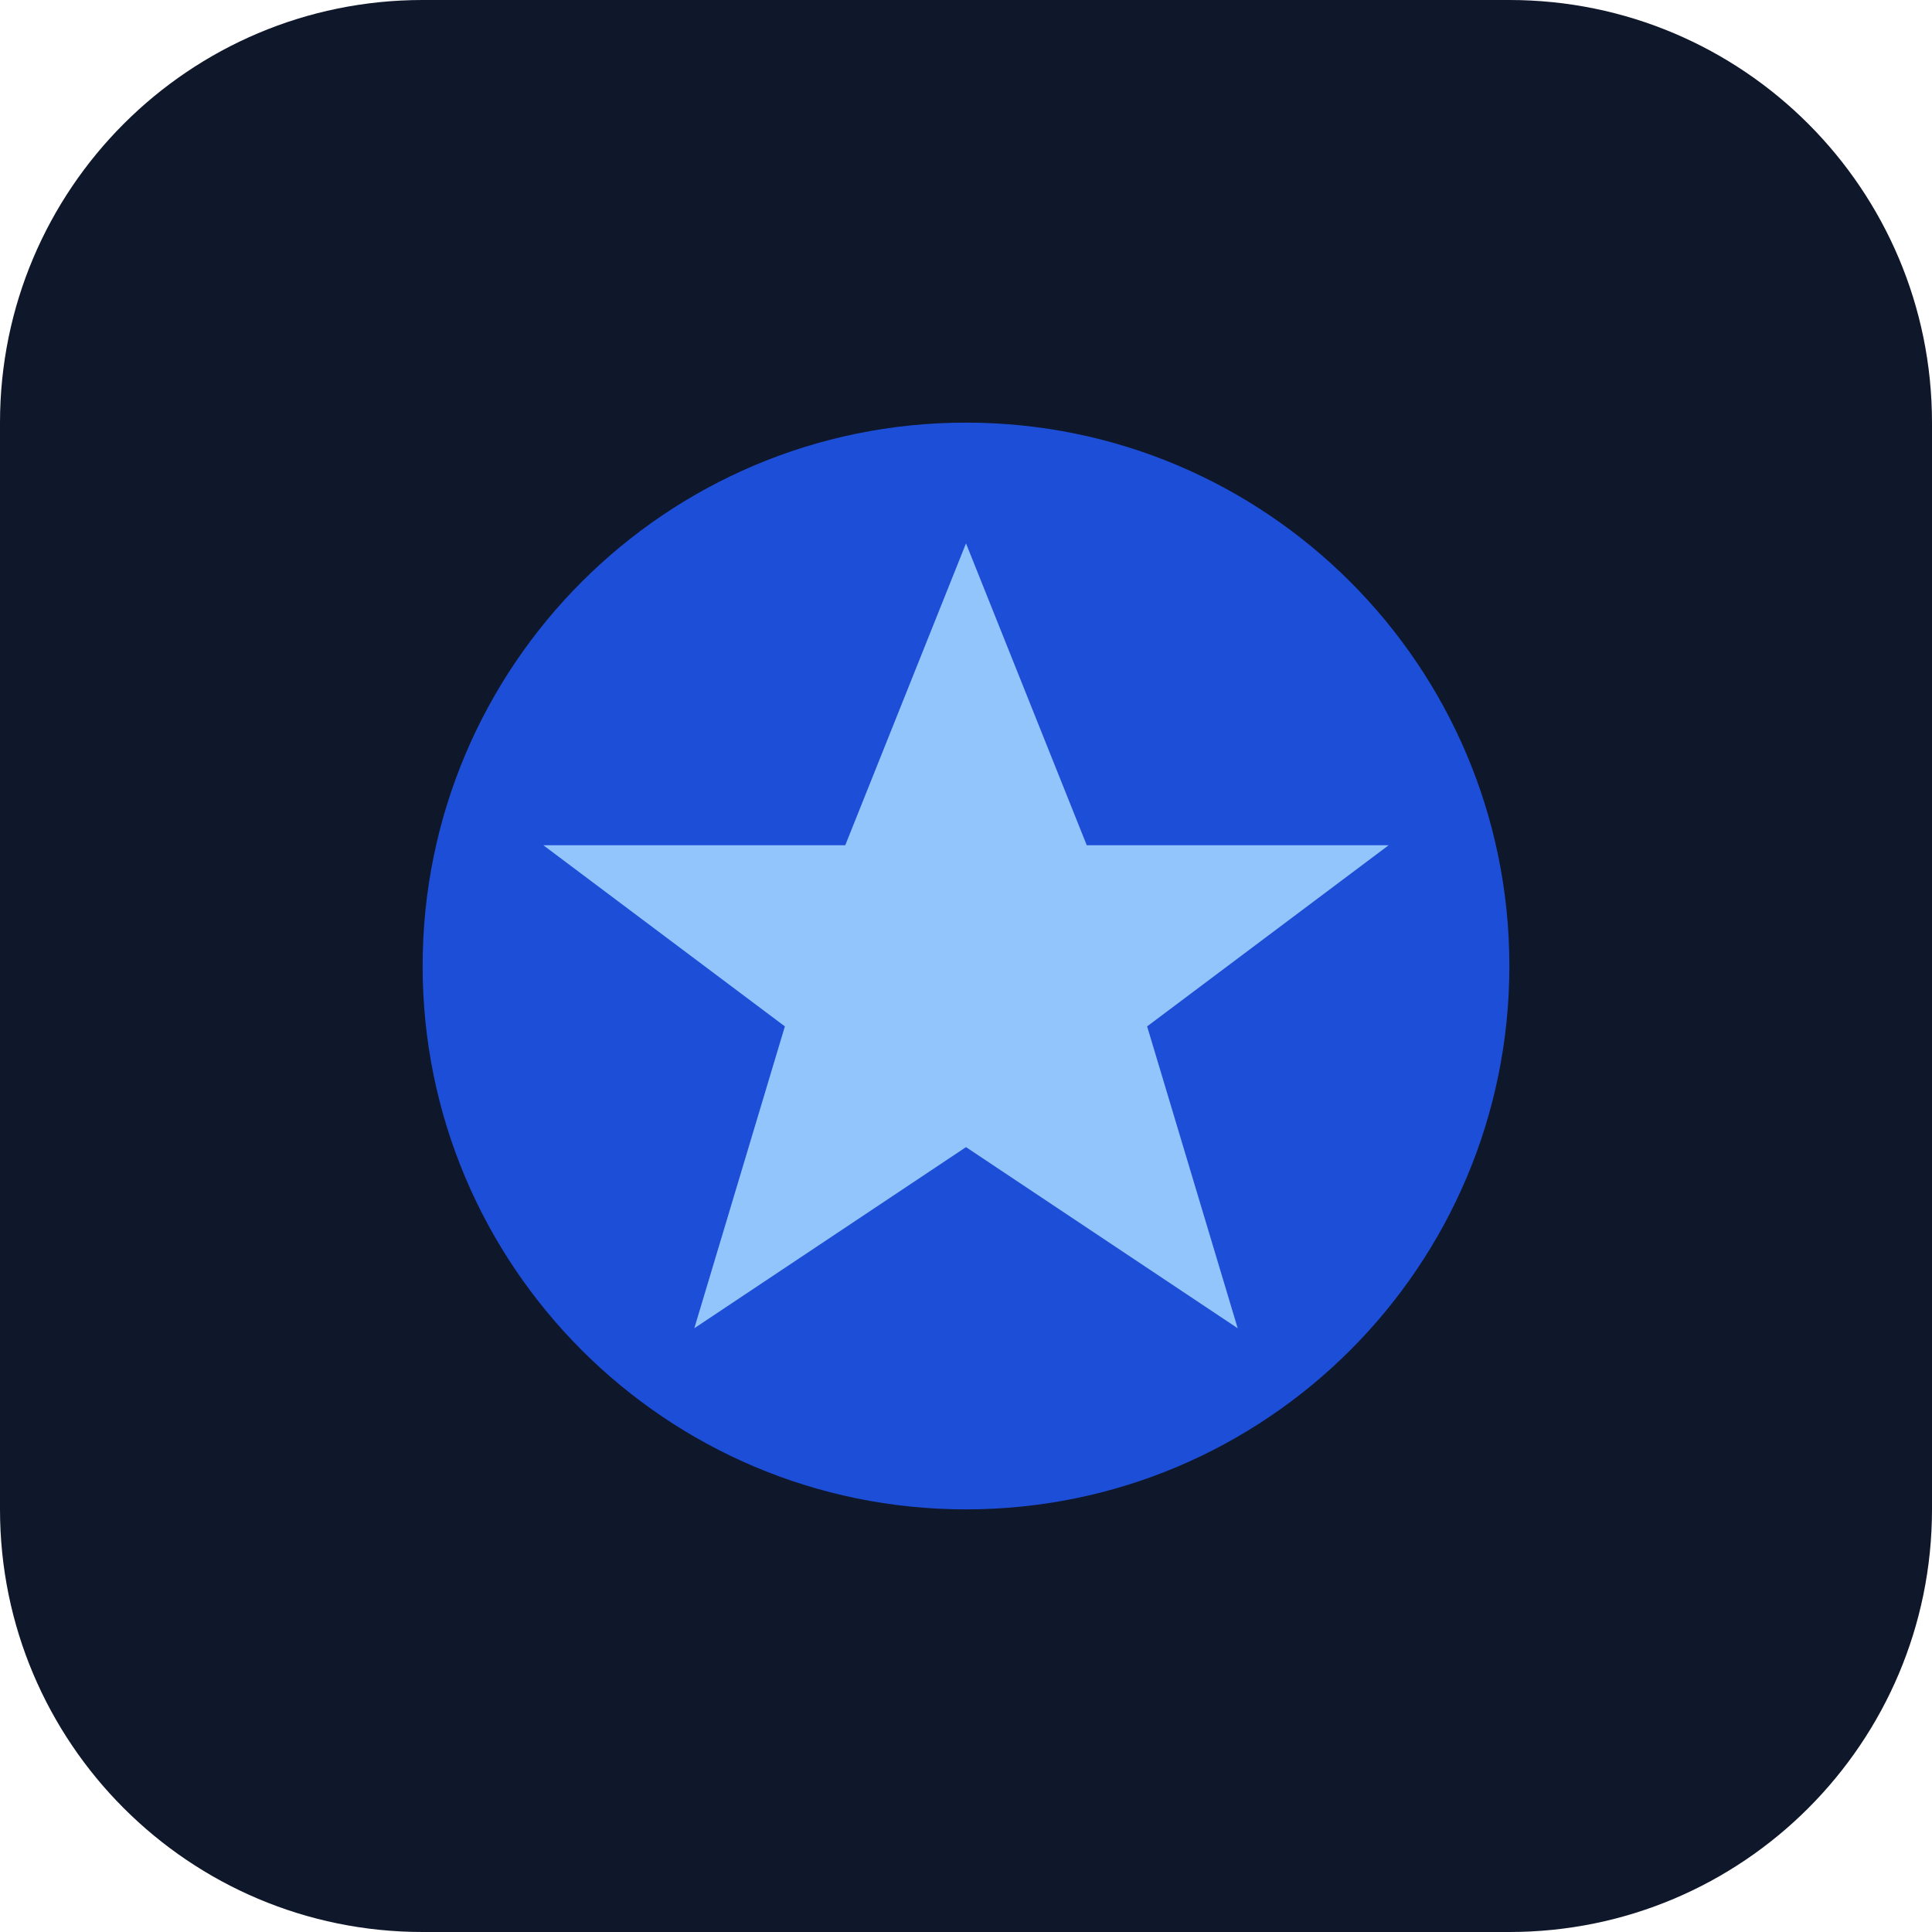
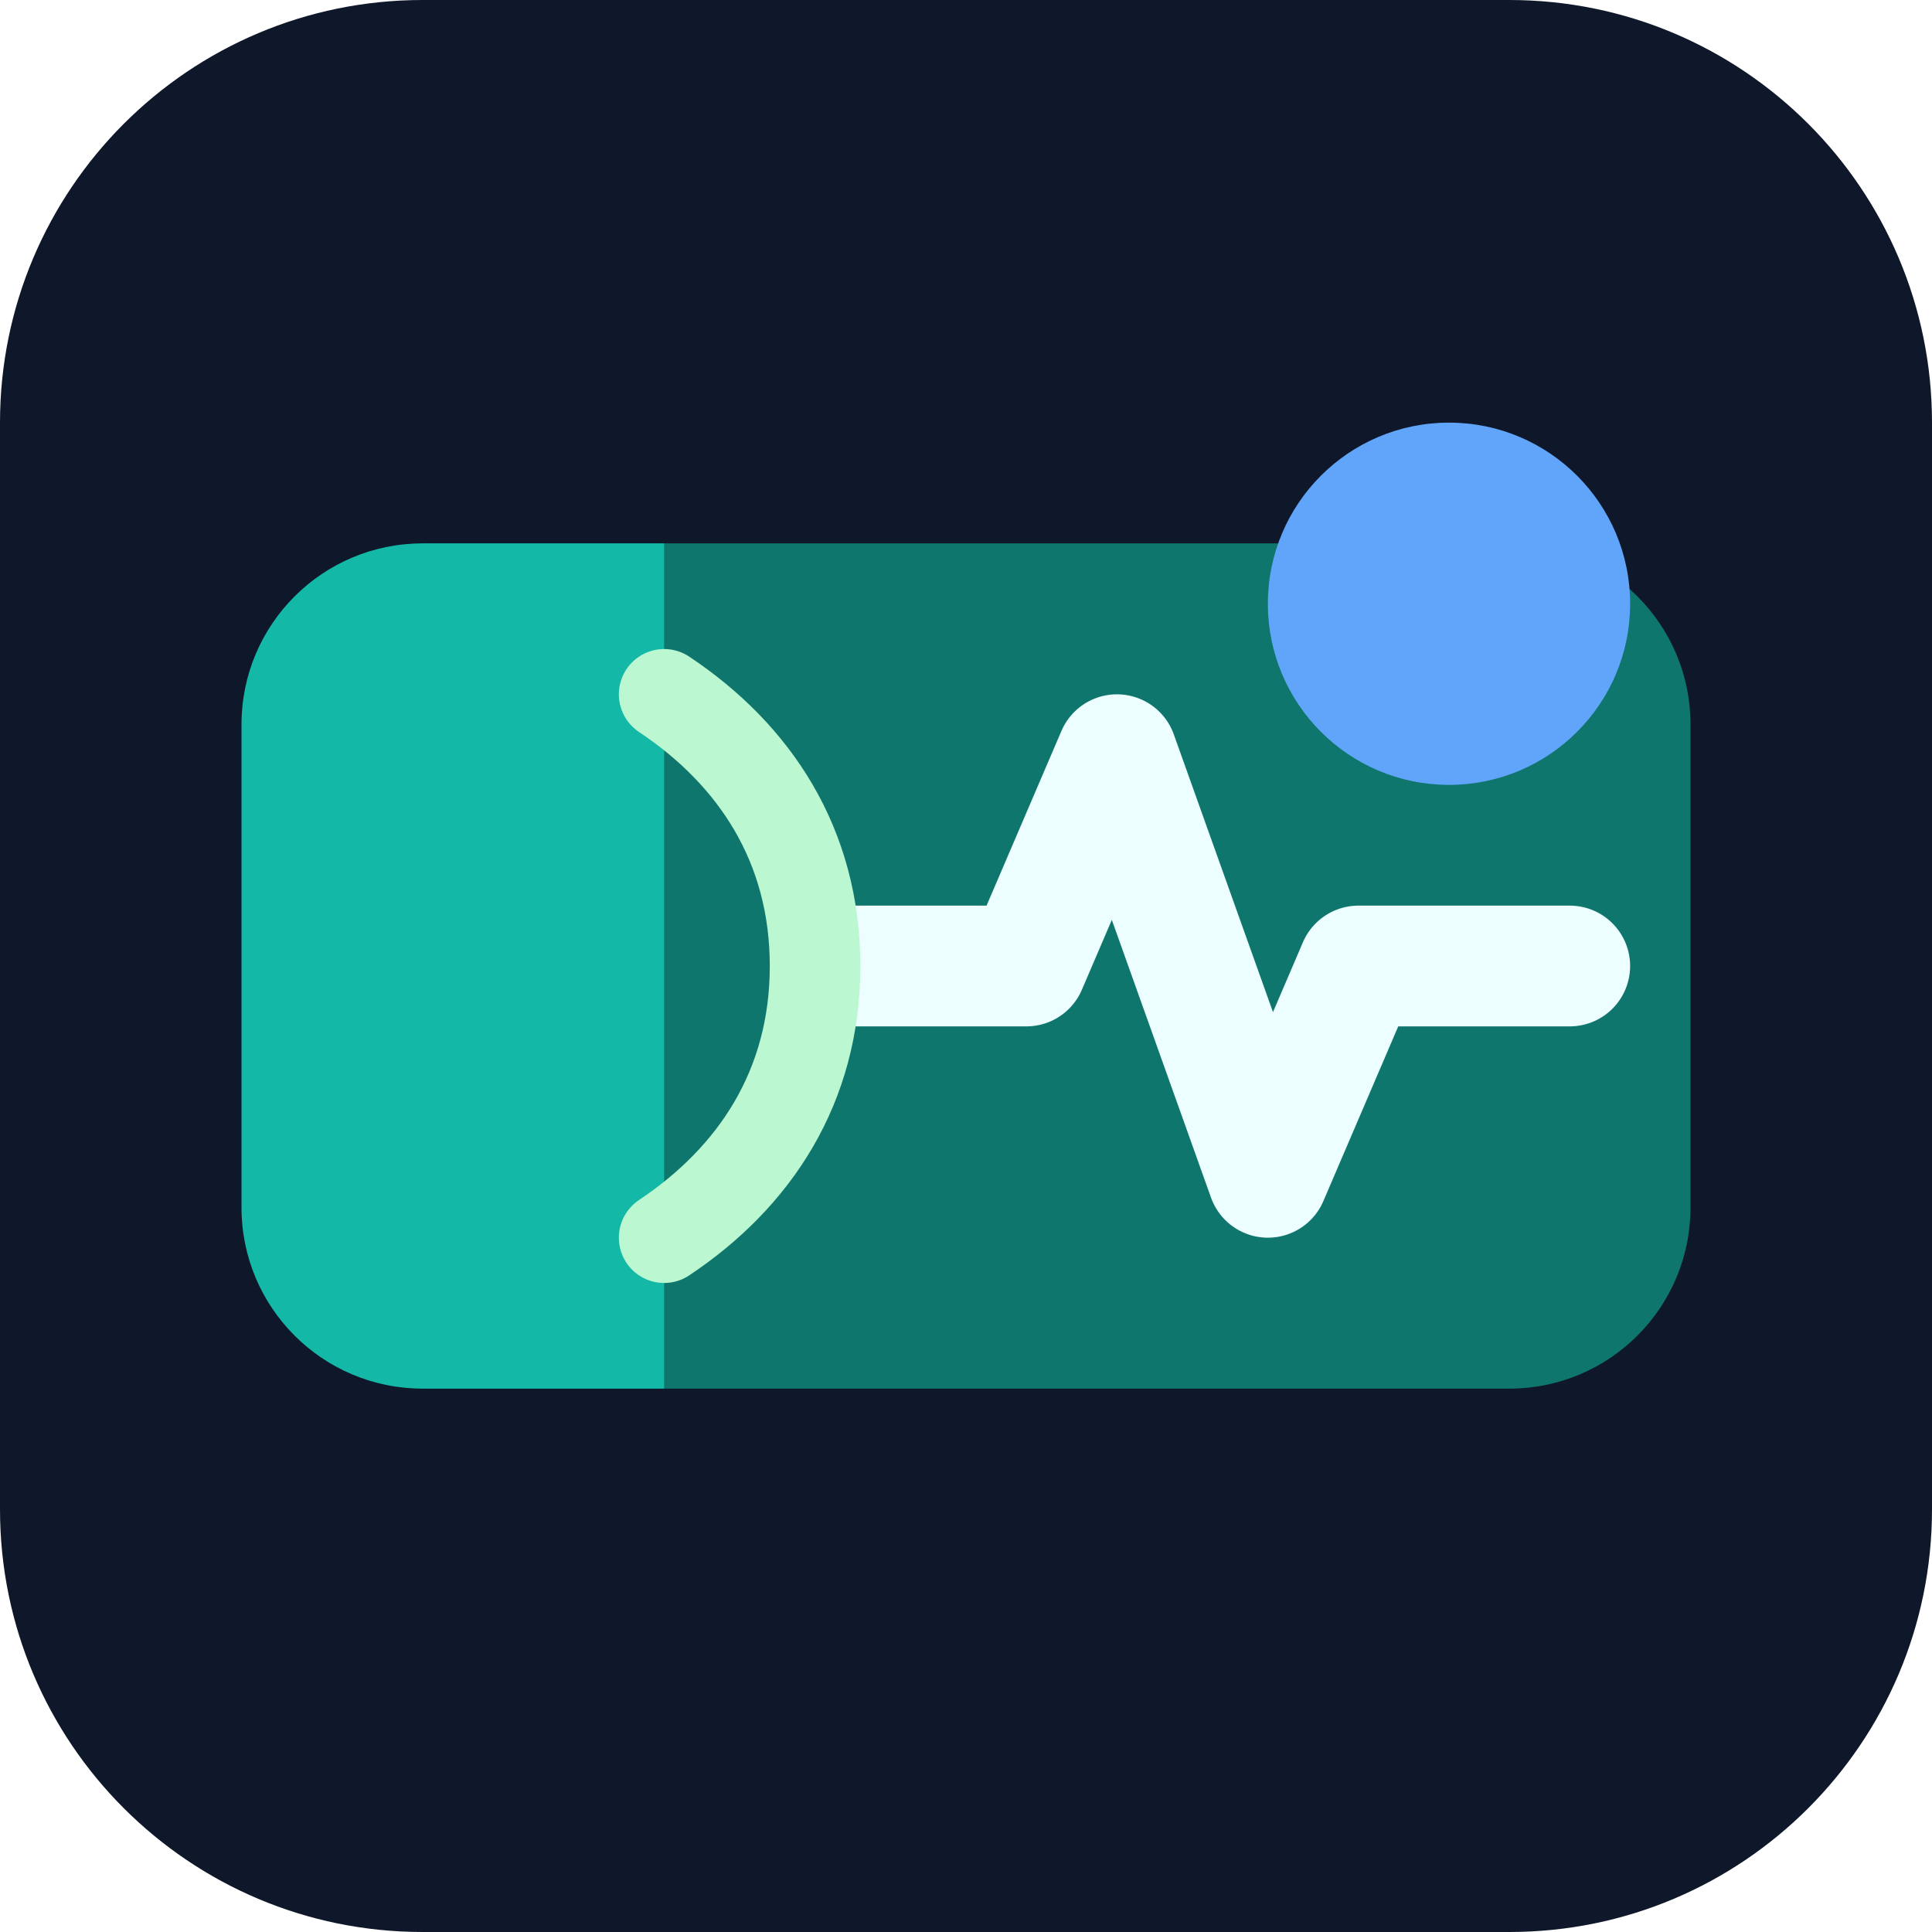
<svg xmlns="http://www.w3.org/2000/svg" viewBox="0 0 64 64">
  <rect width="64" height="64" rx="14" fill="#0f172a" />
-   <circle cx="32" cy="32" r="18" fill="#1d4ed8" />
-   <path d="M32 18l4 10h10l-8 6 3 10-9-6-9 6 3-10-8-6h10z" fill="#93c5fd" />
+   <path d="M14 18h36a6 6 0 0 1 6 6v16a6 6 0 0 1-6 6H14z" fill="#0f766e" />
+   <path d="M14 18h8v28h-8a6 6 0 0 1-6-6V24a6 6 0 0 1 6-6z" fill="#14b8a6" />
+   <path d="M28 32h6l3-7 5 14 3-7h7" fill="none" stroke="#ecfeff" stroke-width="4" stroke-linecap="round" stroke-linejoin="round" />
+   <path d="M22 23c3 2 5 5 5 9s-2 7-5 9" fill="none" stroke="#bbf7d0" stroke-width="3" stroke-linecap="round" />
+   <circle cx="48" cy="20" r="6" fill="#60a5fa" />
</svg>
